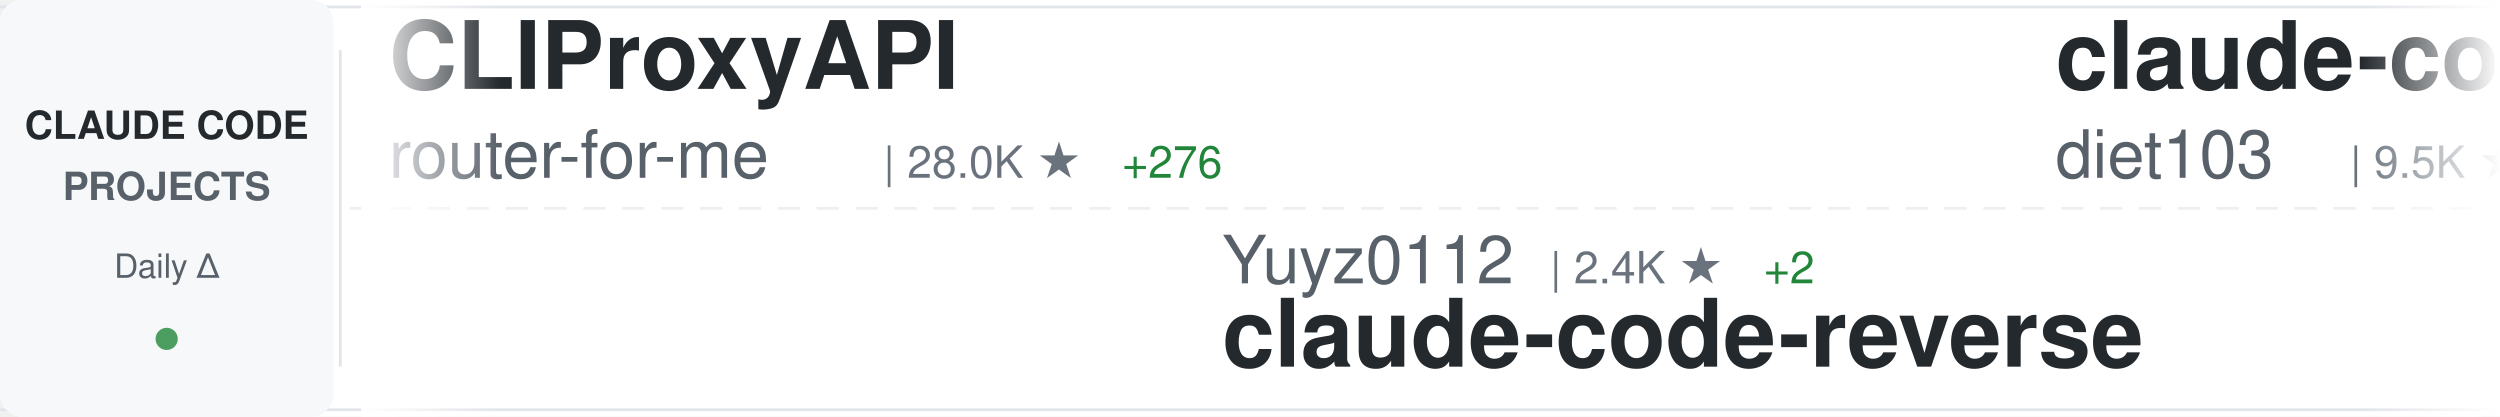
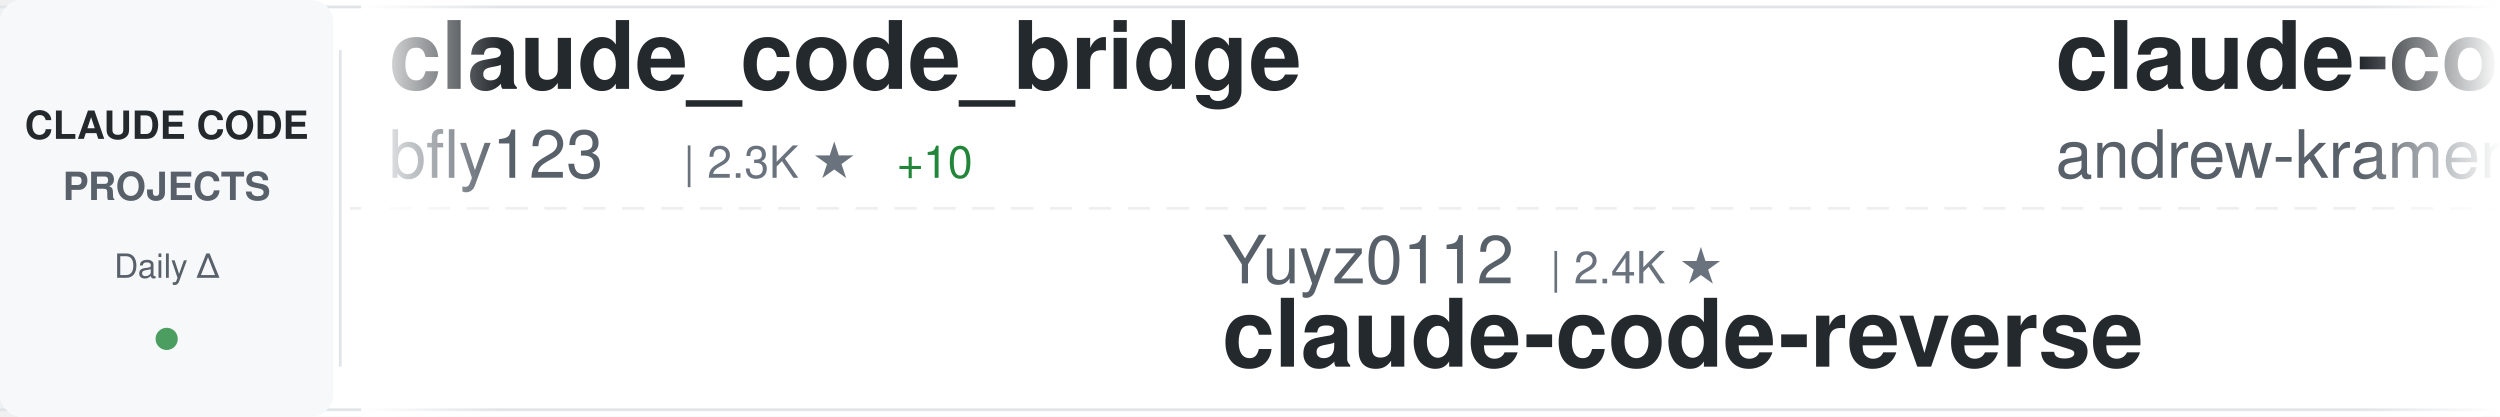
<svg xmlns="http://www.w3.org/2000/svg" width="900" height="150">
  <defs>
    <linearGradient id="awesomeLeftFade" x1="0%" y1="0%" x2="100%" y2="0%">
      <stop offset="0%" style="stop-color:#ffffff;stop-opacity:1" />
      <stop offset="100%" style="stop-color:#ffffff;stop-opacity:0" />
    </linearGradient>
    <linearGradient id="awesomeRightFade" x1="0%" y1="0%" x2="100%" y2="0%">
      <stop offset="0%" style="stop-color:#ffffff;stop-opacity:0" />
      <stop offset="100%" style="stop-color:#ffffff;stop-opacity:1" />
    </linearGradient>
  </defs>
  <rect width="900" height="150" fill="#ffffff" rx="8" />
  <rect x="0" y="2" width="900" height="1" fill="#e1e4e8" />
  <rect x="0" y="147" width="900" height="1" fill="#e1e4e8" />
  <line x1="0" y1="75" x2="900" y2="75" stroke="#e1e4e8" stroke-width="1" stroke-dasharray="8 6" opacity="0.6" />
  <rect x="0" y="0" width="120" height="150" fill="#f6f8fa" rx="8" />
  <text x="60" y="50" font-family="-apple-system, BlinkMacSystemFont, 'Segoe UI', Helvetica, Arial, sans-serif" font-size="14" font-weight="600" fill="#24292e" text-anchor="middle">CLAUDE CODE</text>
  <text x="60" y="72" font-family="-apple-system, BlinkMacSystemFont, 'Segoe UI', Helvetica, Arial, sans-serif" font-size="14" font-weight="600" fill="#586069" text-anchor="middle">PROJECTS</text>
  <text x="60" y="100" font-family="-apple-system, BlinkMacSystemFont, 'Segoe UI', Helvetica, Arial, sans-serif" font-size="12" font-weight="500" fill="#586069" text-anchor="middle">Daily Δ</text>
  <circle cx="60" cy="122" r="4" fill="#22863a" opacity="0.8" />
  <rect x="122" y="18" width="1" height="114" fill="#e1e4e8" />
  <clipPath id="awesomeTickerClip">
    <rect x="130" y="0" width="770" height="150" />
  </clipPath>
  <g clip-path="url(#awesomeTickerClip)">
    <g id="awesomeTickerItems">
      <animateTransform attributeName="transform" attributeType="XML" type="translate" from="0 0" to="-3000 0" dur="54s" repeatCount="indefinite" />
      <g transform="translate(0, 0)">
-         <text x="140" y="32" font-family="-apple-system, BlinkMacSystemFont, 'Segoe UI', Helvetica, Arial, sans-serif" font-size="34" font-weight="600" fill="#24292e">CLIProxyAPI</text>
-         <text x="140" y="64" font-family="-apple-system, BlinkMacSystemFont, 'Segoe UI', Helvetica, Arial, sans-serif" font-size="24" font-weight="400" fill="#586069">router-for-me</text>
-         <text x="318" y="64" font-family="-apple-system, BlinkMacSystemFont, 'Segoe UI', Helvetica, Arial, sans-serif" font-size="16" font-weight="500" fill="#6a737d">| 28.0K ★</text>
-         <text x="404" y="64" font-family="-apple-system, BlinkMacSystemFont, 'Segoe UI', Helvetica, Arial, sans-serif" font-size="16" font-weight="500" fill="#22863a"> +276</text>
+         <text x="140" y="32" font-family="-apple-system, BlinkMacSystemFont, 'Segoe UI', Helvetica, Arial, sans-serif" font-size="34" font-weight="600" fill="#24292e">claude_code_bridge</text>
+         <text x="140" y="64" font-family="-apple-system, BlinkMacSystemFont, 'Segoe UI', Helvetica, Arial, sans-serif" font-size="24" font-weight="400" fill="#586069">bfly123</text>
+         <text x="246" y="64" font-family="-apple-system, BlinkMacSystemFont, 'Segoe UI', Helvetica, Arial, sans-serif" font-size="16" font-weight="500" fill="#6a737d">| 2.3K ★</text>
+         <text x="323" y="64" font-family="-apple-system, BlinkMacSystemFont, 'Segoe UI', Helvetica, Arial, sans-serif" font-size="16" font-weight="500" fill="#22863a"> +10</text>
      </g>
      <g transform="translate(300, 0)">
        <text x="140" y="102" font-family="-apple-system, BlinkMacSystemFont, 'Segoe UI', Helvetica, Arial, sans-serif" font-size="24" font-weight="400" fill="#586069">Yuyz0112</text>
        <text x="258" y="102" font-family="-apple-system, BlinkMacSystemFont, 'Segoe UI', Helvetica, Arial, sans-serif" font-size="16" font-weight="500" fill="#6a737d">| 2.4K ★</text>
-         <text x="335" y="102" font-family="-apple-system, BlinkMacSystemFont, 'Segoe UI', Helvetica, Arial, sans-serif" font-size="16" font-weight="500" fill="#22863a"> +2</text>
        <text x="140" y="132" font-family="-apple-system, BlinkMacSystemFont, 'Segoe UI', Helvetica, Arial, sans-serif" font-size="34" font-weight="600" fill="#24292e">claude-code-reverse</text>
      </g>
      <g transform="translate(600, 0)">
-         <text x="140" y="32" font-family="-apple-system, BlinkMacSystemFont, 'Segoe UI', Helvetica, Arial, sans-serif" font-size="34" font-weight="600" fill="#24292e">claude-code-infrastructu...</text>
-         <text x="140" y="64" font-family="-apple-system, BlinkMacSystemFont, 'Segoe UI', Helvetica, Arial, sans-serif" font-size="24" font-weight="400" fill="#586069">diet103</text>
-         <text x="246" y="64" font-family="-apple-system, BlinkMacSystemFont, 'Segoe UI', Helvetica, Arial, sans-serif" font-size="16" font-weight="500" fill="#6a737d">| 9.5K ★</text>
-         <text x="323" y="64" font-family="-apple-system, BlinkMacSystemFont, 'Segoe UI', Helvetica, Arial, sans-serif" font-size="16" font-weight="500" fill="#22863a"> +7</text>
+         <text x="140" y="32" font-family="-apple-system, BlinkMacSystemFont, 'Segoe UI', Helvetica, Arial, sans-serif" font-size="34" font-weight="600" fill="#24292e">claude-code-source-build</text>
+         <text x="140" y="64" font-family="-apple-system, BlinkMacSystemFont, 'Segoe UI', Helvetica, Arial, sans-serif" font-size="24" font-weight="400" fill="#586069">andrew-kramer-inno</text>
+         <text x="378" y="64" font-family="-apple-system, BlinkMacSystemFont, 'Segoe UI', Helvetica, Arial, sans-serif" font-size="16" font-weight="500" fill="#6a737d">| 577 ★</text>
+         <text x="446" y="64" font-family="-apple-system, BlinkMacSystemFont, 'Segoe UI', Helvetica, Arial, sans-serif" font-size="16" font-weight="500" fill="#22863a"> +1</text>
      </g>
      <g transform="translate(900, 0)">
+         <text x="140" y="102" font-family="-apple-system, BlinkMacSystemFont, 'Segoe UI', Helvetica, Arial, sans-serif" font-size="24" font-weight="400" fill="#586069">ChrisWiles</text>
+         <text x="282" y="102" font-family="-apple-system, BlinkMacSystemFont, 'Segoe UI', Helvetica, Arial, sans-serif" font-size="16" font-weight="500" fill="#6a737d">| 5.8K ★</text>
+         <text x="359" y="102" font-family="-apple-system, BlinkMacSystemFont, 'Segoe UI', Helvetica, Arial, sans-serif" font-size="16" font-weight="500" fill="#22863a"> +4</text>
+         <text x="140" y="132" font-family="-apple-system, BlinkMacSystemFont, 'Segoe UI', Helvetica, Arial, sans-serif" font-size="34" font-weight="600" fill="#24292e">claude-code-showcase</text>
+       </g>
+       <g transform="translate(1200, 0)">
+         <text x="140" y="32" font-family="-apple-system, BlinkMacSystemFont, 'Segoe UI', Helvetica, Arial, sans-serif" font-size="34" font-weight="600" fill="#24292e">andrej-karpathy-skills</text>
+         <text x="140" y="64" font-family="-apple-system, BlinkMacSystemFont, 'Segoe UI', Helvetica, Arial, sans-serif" font-size="24" font-weight="400" fill="#586069">forrestchang</text>
+         <text x="306" y="64" font-family="-apple-system, BlinkMacSystemFont, 'Segoe UI', Helvetica, Arial, sans-serif" font-size="16" font-weight="500" fill="#6a737d">| 81.1K ★</text>
+         <text x="392" y="64" font-family="-apple-system, BlinkMacSystemFont, 'Segoe UI', Helvetica, Arial, sans-serif" font-size="16" font-weight="500" fill="#22863a"> +4.2K</text>
+       </g>
+       <g transform="translate(1500, 0)">
        <text x="140" y="102" font-family="-apple-system, BlinkMacSystemFont, 'Segoe UI', Helvetica, Arial, sans-serif" font-size="24" font-weight="400" fill="#586069">777genius</text>
-         <text x="270" y="102" font-family="-apple-system, BlinkMacSystemFont, 'Segoe UI', Helvetica, Arial, sans-serif" font-size="16" font-weight="500" fill="#6a737d">| 898 ★</text>
+         <text x="270" y="102" font-family="-apple-system, BlinkMacSystemFont, 'Segoe UI', Helvetica, Arial, sans-serif" font-size="16" font-weight="500" fill="#6a737d">| 899 ★</text>
+         <text x="338" y="102" font-family="-apple-system, BlinkMacSystemFont, 'Segoe UI', Helvetica, Arial, sans-serif" font-size="16" font-weight="500" fill="#22863a"> +1</text>
        <text x="140" y="132" font-family="-apple-system, BlinkMacSystemFont, 'Segoe UI', Helvetica, Arial, sans-serif" font-size="34" font-weight="600" fill="#24292e">claude-code-source-code</text>
      </g>
-       <g transform="translate(1200, 0)">
+       <g transform="translate(1800, 0)">
+         <text x="140" y="32" font-family="-apple-system, BlinkMacSystemFont, 'Segoe UI', Helvetica, Arial, sans-serif" font-size="34" font-weight="600" fill="#24292e">claude-code-hooks-master...</text>
+         <text x="140" y="64" font-family="-apple-system, BlinkMacSystemFont, 'Segoe UI', Helvetica, Arial, sans-serif" font-size="24" font-weight="400" fill="#586069">disler</text>
+         <text x="234" y="64" font-family="-apple-system, BlinkMacSystemFont, 'Segoe UI', Helvetica, Arial, sans-serif" font-size="16" font-weight="500" fill="#6a737d">| 3.6K ★</text>
+         <text x="311" y="64" font-family="-apple-system, BlinkMacSystemFont, 'Segoe UI', Helvetica, Arial, sans-serif" font-size="16" font-weight="500" fill="#22863a"> +15</text>
+       </g>
+       <g transform="translate(2100, 0)">
+         <text x="140" y="102" font-family="-apple-system, BlinkMacSystemFont, 'Segoe UI', Helvetica, Arial, sans-serif" font-size="24" font-weight="400" fill="#586069">shanraisshan</text>
+         <text x="306" y="102" font-family="-apple-system, BlinkMacSystemFont, 'Segoe UI', Helvetica, Arial, sans-serif" font-size="16" font-weight="500" fill="#6a737d">| 47.7K ★</text>
+         <text x="392" y="102" font-family="-apple-system, BlinkMacSystemFont, 'Segoe UI', Helvetica, Arial, sans-serif" font-size="16" font-weight="500" fill="#22863a"> +263</text>
+         <text x="140" y="132" font-family="-apple-system, BlinkMacSystemFont, 'Segoe UI', Helvetica, Arial, sans-serif" font-size="34" font-weight="600" fill="#24292e">claude-code-best-practic...</text>
+       </g>
+       <g transform="translate(2400, 0)">
+         <text x="140" y="32" font-family="-apple-system, BlinkMacSystemFont, 'Segoe UI', Helvetica, Arial, sans-serif" font-size="34" font-weight="600" fill="#24292e">oh-my-claudecode</text>
+         <text x="140" y="64" font-family="-apple-system, BlinkMacSystemFont, 'Segoe UI', Helvetica, Arial, sans-serif" font-size="24" font-weight="400" fill="#586069">Yeachan-Heo</text>
+         <text x="294" y="64" font-family="-apple-system, BlinkMacSystemFont, 'Segoe UI', Helvetica, Arial, sans-serif" font-size="16" font-weight="500" fill="#6a737d">| 31.0K ★</text>
+         <text x="380" y="64" font-family="-apple-system, BlinkMacSystemFont, 'Segoe UI', Helvetica, Arial, sans-serif" font-size="16" font-weight="500" fill="#22863a"> +205</text>
+       </g>
+       <g transform="translate(2700, 0)">
+         <text x="140" y="102" font-family="-apple-system, BlinkMacSystemFont, 'Segoe UI', Helvetica, Arial, sans-serif" font-size="24" font-weight="400" fill="#586069">anthropics</text>
+         <text x="282" y="102" font-family="-apple-system, BlinkMacSystemFont, 'Segoe UI', Helvetica, Arial, sans-serif" font-size="16" font-weight="500" fill="#6a737d">| 17.7K ★</text>
+         <text x="368" y="102" font-family="-apple-system, BlinkMacSystemFont, 'Segoe UI', Helvetica, Arial, sans-serif" font-size="16" font-weight="500" fill="#22863a"> +81</text>
+         <text x="140" y="132" font-family="-apple-system, BlinkMacSystemFont, 'Segoe UI', Helvetica, Arial, sans-serif" font-size="34" font-weight="600" fill="#24292e">claude-plugins-official</text>
+       </g>
+       <g transform="translate(3000, 0)">
        <text x="140" y="32" font-family="-apple-system, BlinkMacSystemFont, 'Segoe UI', Helvetica, Arial, sans-serif" font-size="34" font-weight="600" fill="#24292e">claude_code_bridge</text>
        <text x="140" y="64" font-family="-apple-system, BlinkMacSystemFont, 'Segoe UI', Helvetica, Arial, sans-serif" font-size="24" font-weight="400" fill="#586069">bfly123</text>
        <text x="246" y="64" font-family="-apple-system, BlinkMacSystemFont, 'Segoe UI', Helvetica, Arial, sans-serif" font-size="16" font-weight="500" fill="#6a737d">| 2.3K ★</text>
-         <text x="323" y="64" font-family="-apple-system, BlinkMacSystemFont, 'Segoe UI', Helvetica, Arial, sans-serif" font-size="16" font-weight="500" fill="#22863a"> +17</text>
-       </g>
-       <g transform="translate(1500, 0)">
-         <text x="140" y="102" font-family="-apple-system, BlinkMacSystemFont, 'Segoe UI', Helvetica, Arial, sans-serif" font-size="24" font-weight="400" fill="#586069">pedrohcgs</text>
-         <text x="270" y="102" font-family="-apple-system, BlinkMacSystemFont, 'Segoe UI', Helvetica, Arial, sans-serif" font-size="16" font-weight="500" fill="#6a737d">| 969 ★</text>
-         <text x="338" y="102" font-family="-apple-system, BlinkMacSystemFont, 'Segoe UI', Helvetica, Arial, sans-serif" font-size="16" font-weight="500" fill="#22863a"> +4</text>
-         <text x="140" y="132" font-family="-apple-system, BlinkMacSystemFont, 'Segoe UI', Helvetica, Arial, sans-serif" font-size="34" font-weight="600" fill="#24292e">claude-code-my-workflow</text>
-       </g>
-       <g transform="translate(1800, 0)">
-         <text x="140" y="32" font-family="-apple-system, BlinkMacSystemFont, 'Segoe UI', Helvetica, Arial, sans-serif" font-size="34" font-weight="600" fill="#24292e">claude-code-hub</text>
-         <text x="140" y="64" font-family="-apple-system, BlinkMacSystemFont, 'Segoe UI', Helvetica, Arial, sans-serif" font-size="24" font-weight="400" fill="#586069">ding113</text>
-         <text x="246" y="64" font-family="-apple-system, BlinkMacSystemFont, 'Segoe UI', Helvetica, Arial, sans-serif" font-size="16" font-weight="500" fill="#6a737d">| 2.6K ★</text>
-         <text x="323" y="64" font-family="-apple-system, BlinkMacSystemFont, 'Segoe UI', Helvetica, Arial, sans-serif" font-size="16" font-weight="500" fill="#22863a"> +17</text>
-       </g>
-       <g transform="translate(2100, 0)">
-         <text x="140" y="102" font-family="-apple-system, BlinkMacSystemFont, 'Segoe UI', Helvetica, Arial, sans-serif" font-size="24" font-weight="400" fill="#586069">andrew-kramer-inno</text>
-         <text x="378" y="102" font-family="-apple-system, BlinkMacSystemFont, 'Segoe UI', Helvetica, Arial, sans-serif" font-size="16" font-weight="500" fill="#6a737d">| 576 ★</text>
-         <text x="446" y="102" font-family="-apple-system, BlinkMacSystemFont, 'Segoe UI', Helvetica, Arial, sans-serif" font-size="16" font-weight="500" fill="#22863a"> +1</text>
-         <text x="140" y="132" font-family="-apple-system, BlinkMacSystemFont, 'Segoe UI', Helvetica, Arial, sans-serif" font-size="34" font-weight="600" fill="#24292e">claude-code-source-build</text>
-       </g>
-       <g transform="translate(2400, 0)">
-         <text x="140" y="32" font-family="-apple-system, BlinkMacSystemFont, 'Segoe UI', Helvetica, Arial, sans-serif" font-size="34" font-weight="600" fill="#24292e">claude-code-proxy</text>
-         <text x="140" y="64" font-family="-apple-system, BlinkMacSystemFont, 'Segoe UI', Helvetica, Arial, sans-serif" font-size="24" font-weight="400" fill="#586069">fuergaosi233</text>
-         <text x="306" y="64" font-family="-apple-system, BlinkMacSystemFont, 'Segoe UI', Helvetica, Arial, sans-serif" font-size="16" font-weight="500" fill="#6a737d">| 2.5K ★</text>
-         <text x="383" y="64" font-family="-apple-system, BlinkMacSystemFont, 'Segoe UI', Helvetica, Arial, sans-serif" font-size="16" font-weight="500" fill="#22863a"> +9</text>
-       </g>
-       <g transform="translate(2700, 0)">
-         <text x="140" y="102" font-family="-apple-system, BlinkMacSystemFont, 'Segoe UI', Helvetica, Arial, sans-serif" font-size="24" font-weight="400" fill="#586069">OneRedOak</text>
-         <text x="270" y="102" font-family="-apple-system, BlinkMacSystemFont, 'Segoe UI', Helvetica, Arial, sans-serif" font-size="16" font-weight="500" fill="#6a737d">| 3.8K ★</text>
-         <text x="347" y="102" font-family="-apple-system, BlinkMacSystemFont, 'Segoe UI', Helvetica, Arial, sans-serif" font-size="16" font-weight="500" fill="#22863a"> +1</text>
-         <text x="140" y="132" font-family="-apple-system, BlinkMacSystemFont, 'Segoe UI', Helvetica, Arial, sans-serif" font-size="34" font-weight="600" fill="#24292e">claude-code-workflows</text>
-       </g>
-       <g transform="translate(3000, 0)">
-         <text x="140" y="32" font-family="-apple-system, BlinkMacSystemFont, 'Segoe UI', Helvetica, Arial, sans-serif" font-size="34" font-weight="600" fill="#24292e">CLIProxyAPI</text>
-         <text x="140" y="64" font-family="-apple-system, BlinkMacSystemFont, 'Segoe UI', Helvetica, Arial, sans-serif" font-size="24" font-weight="400" fill="#586069">router-for-me</text>
-         <text x="318" y="64" font-family="-apple-system, BlinkMacSystemFont, 'Segoe UI', Helvetica, Arial, sans-serif" font-size="16" font-weight="500" fill="#6a737d">| 28.0K ★</text>
-         <text x="404" y="64" font-family="-apple-system, BlinkMacSystemFont, 'Segoe UI', Helvetica, Arial, sans-serif" font-size="16" font-weight="500" fill="#22863a"> +276</text>
+         <text x="323" y="64" font-family="-apple-system, BlinkMacSystemFont, 'Segoe UI', Helvetica, Arial, sans-serif" font-size="16" font-weight="500" fill="#22863a"> +10</text>
      </g>
      <g transform="translate(3300, 0)">
        <text x="140" y="102" font-family="-apple-system, BlinkMacSystemFont, 'Segoe UI', Helvetica, Arial, sans-serif" font-size="24" font-weight="400" fill="#586069">Yuyz0112</text>
        <text x="258" y="102" font-family="-apple-system, BlinkMacSystemFont, 'Segoe UI', Helvetica, Arial, sans-serif" font-size="16" font-weight="500" fill="#6a737d">| 2.4K ★</text>
-         <text x="335" y="102" font-family="-apple-system, BlinkMacSystemFont, 'Segoe UI', Helvetica, Arial, sans-serif" font-size="16" font-weight="500" fill="#22863a"> +2</text>
        <text x="140" y="132" font-family="-apple-system, BlinkMacSystemFont, 'Segoe UI', Helvetica, Arial, sans-serif" font-size="34" font-weight="600" fill="#24292e">claude-code-reverse</text>
      </g>
      <g transform="translate(3600, 0)">
-         <text x="140" y="32" font-family="-apple-system, BlinkMacSystemFont, 'Segoe UI', Helvetica, Arial, sans-serif" font-size="34" font-weight="600" fill="#24292e">claude-code-infrastructu...</text>
-         <text x="140" y="64" font-family="-apple-system, BlinkMacSystemFont, 'Segoe UI', Helvetica, Arial, sans-serif" font-size="24" font-weight="400" fill="#586069">diet103</text>
-         <text x="246" y="64" font-family="-apple-system, BlinkMacSystemFont, 'Segoe UI', Helvetica, Arial, sans-serif" font-size="16" font-weight="500" fill="#6a737d">| 9.5K ★</text>
-         <text x="323" y="64" font-family="-apple-system, BlinkMacSystemFont, 'Segoe UI', Helvetica, Arial, sans-serif" font-size="16" font-weight="500" fill="#22863a"> +7</text>
+         <text x="140" y="32" font-family="-apple-system, BlinkMacSystemFont, 'Segoe UI', Helvetica, Arial, sans-serif" font-size="34" font-weight="600" fill="#24292e">claude-code-source-build</text>
+         <text x="140" y="64" font-family="-apple-system, BlinkMacSystemFont, 'Segoe UI', Helvetica, Arial, sans-serif" font-size="24" font-weight="400" fill="#586069">andrew-kramer-inno</text>
+         <text x="378" y="64" font-family="-apple-system, BlinkMacSystemFont, 'Segoe UI', Helvetica, Arial, sans-serif" font-size="16" font-weight="500" fill="#6a737d">| 577 ★</text>
+         <text x="446" y="64" font-family="-apple-system, BlinkMacSystemFont, 'Segoe UI', Helvetica, Arial, sans-serif" font-size="16" font-weight="500" fill="#22863a"> +1</text>
      </g>
      <g transform="translate(3900, 0)">
-         <text x="140" y="102" font-family="-apple-system, BlinkMacSystemFont, 'Segoe UI', Helvetica, Arial, sans-serif" font-size="24" font-weight="400" fill="#586069">777genius</text>
-         <text x="270" y="102" font-family="-apple-system, BlinkMacSystemFont, 'Segoe UI', Helvetica, Arial, sans-serif" font-size="16" font-weight="500" fill="#6a737d">| 898 ★</text>
-         <text x="140" y="132" font-family="-apple-system, BlinkMacSystemFont, 'Segoe UI', Helvetica, Arial, sans-serif" font-size="34" font-weight="600" fill="#24292e">claude-code-source-code</text>
+         <text x="140" y="102" font-family="-apple-system, BlinkMacSystemFont, 'Segoe UI', Helvetica, Arial, sans-serif" font-size="24" font-weight="400" fill="#586069">ChrisWiles</text>
+         <text x="282" y="102" font-family="-apple-system, BlinkMacSystemFont, 'Segoe UI', Helvetica, Arial, sans-serif" font-size="16" font-weight="500" fill="#6a737d">| 5.8K ★</text>
+         <text x="359" y="102" font-family="-apple-system, BlinkMacSystemFont, 'Segoe UI', Helvetica, Arial, sans-serif" font-size="16" font-weight="500" fill="#22863a"> +4</text>
+         <text x="140" y="132" font-family="-apple-system, BlinkMacSystemFont, 'Segoe UI', Helvetica, Arial, sans-serif" font-size="34" font-weight="600" fill="#24292e">claude-code-showcase</text>
      </g>
    </g>
  </g>
  <rect x="130" y="0" width="50" height="150" fill="url(#awesomeLeftFade)" />
  <rect x="850" y="0" width="50" height="150" fill="url(#awesomeRightFade)" />
</svg>
